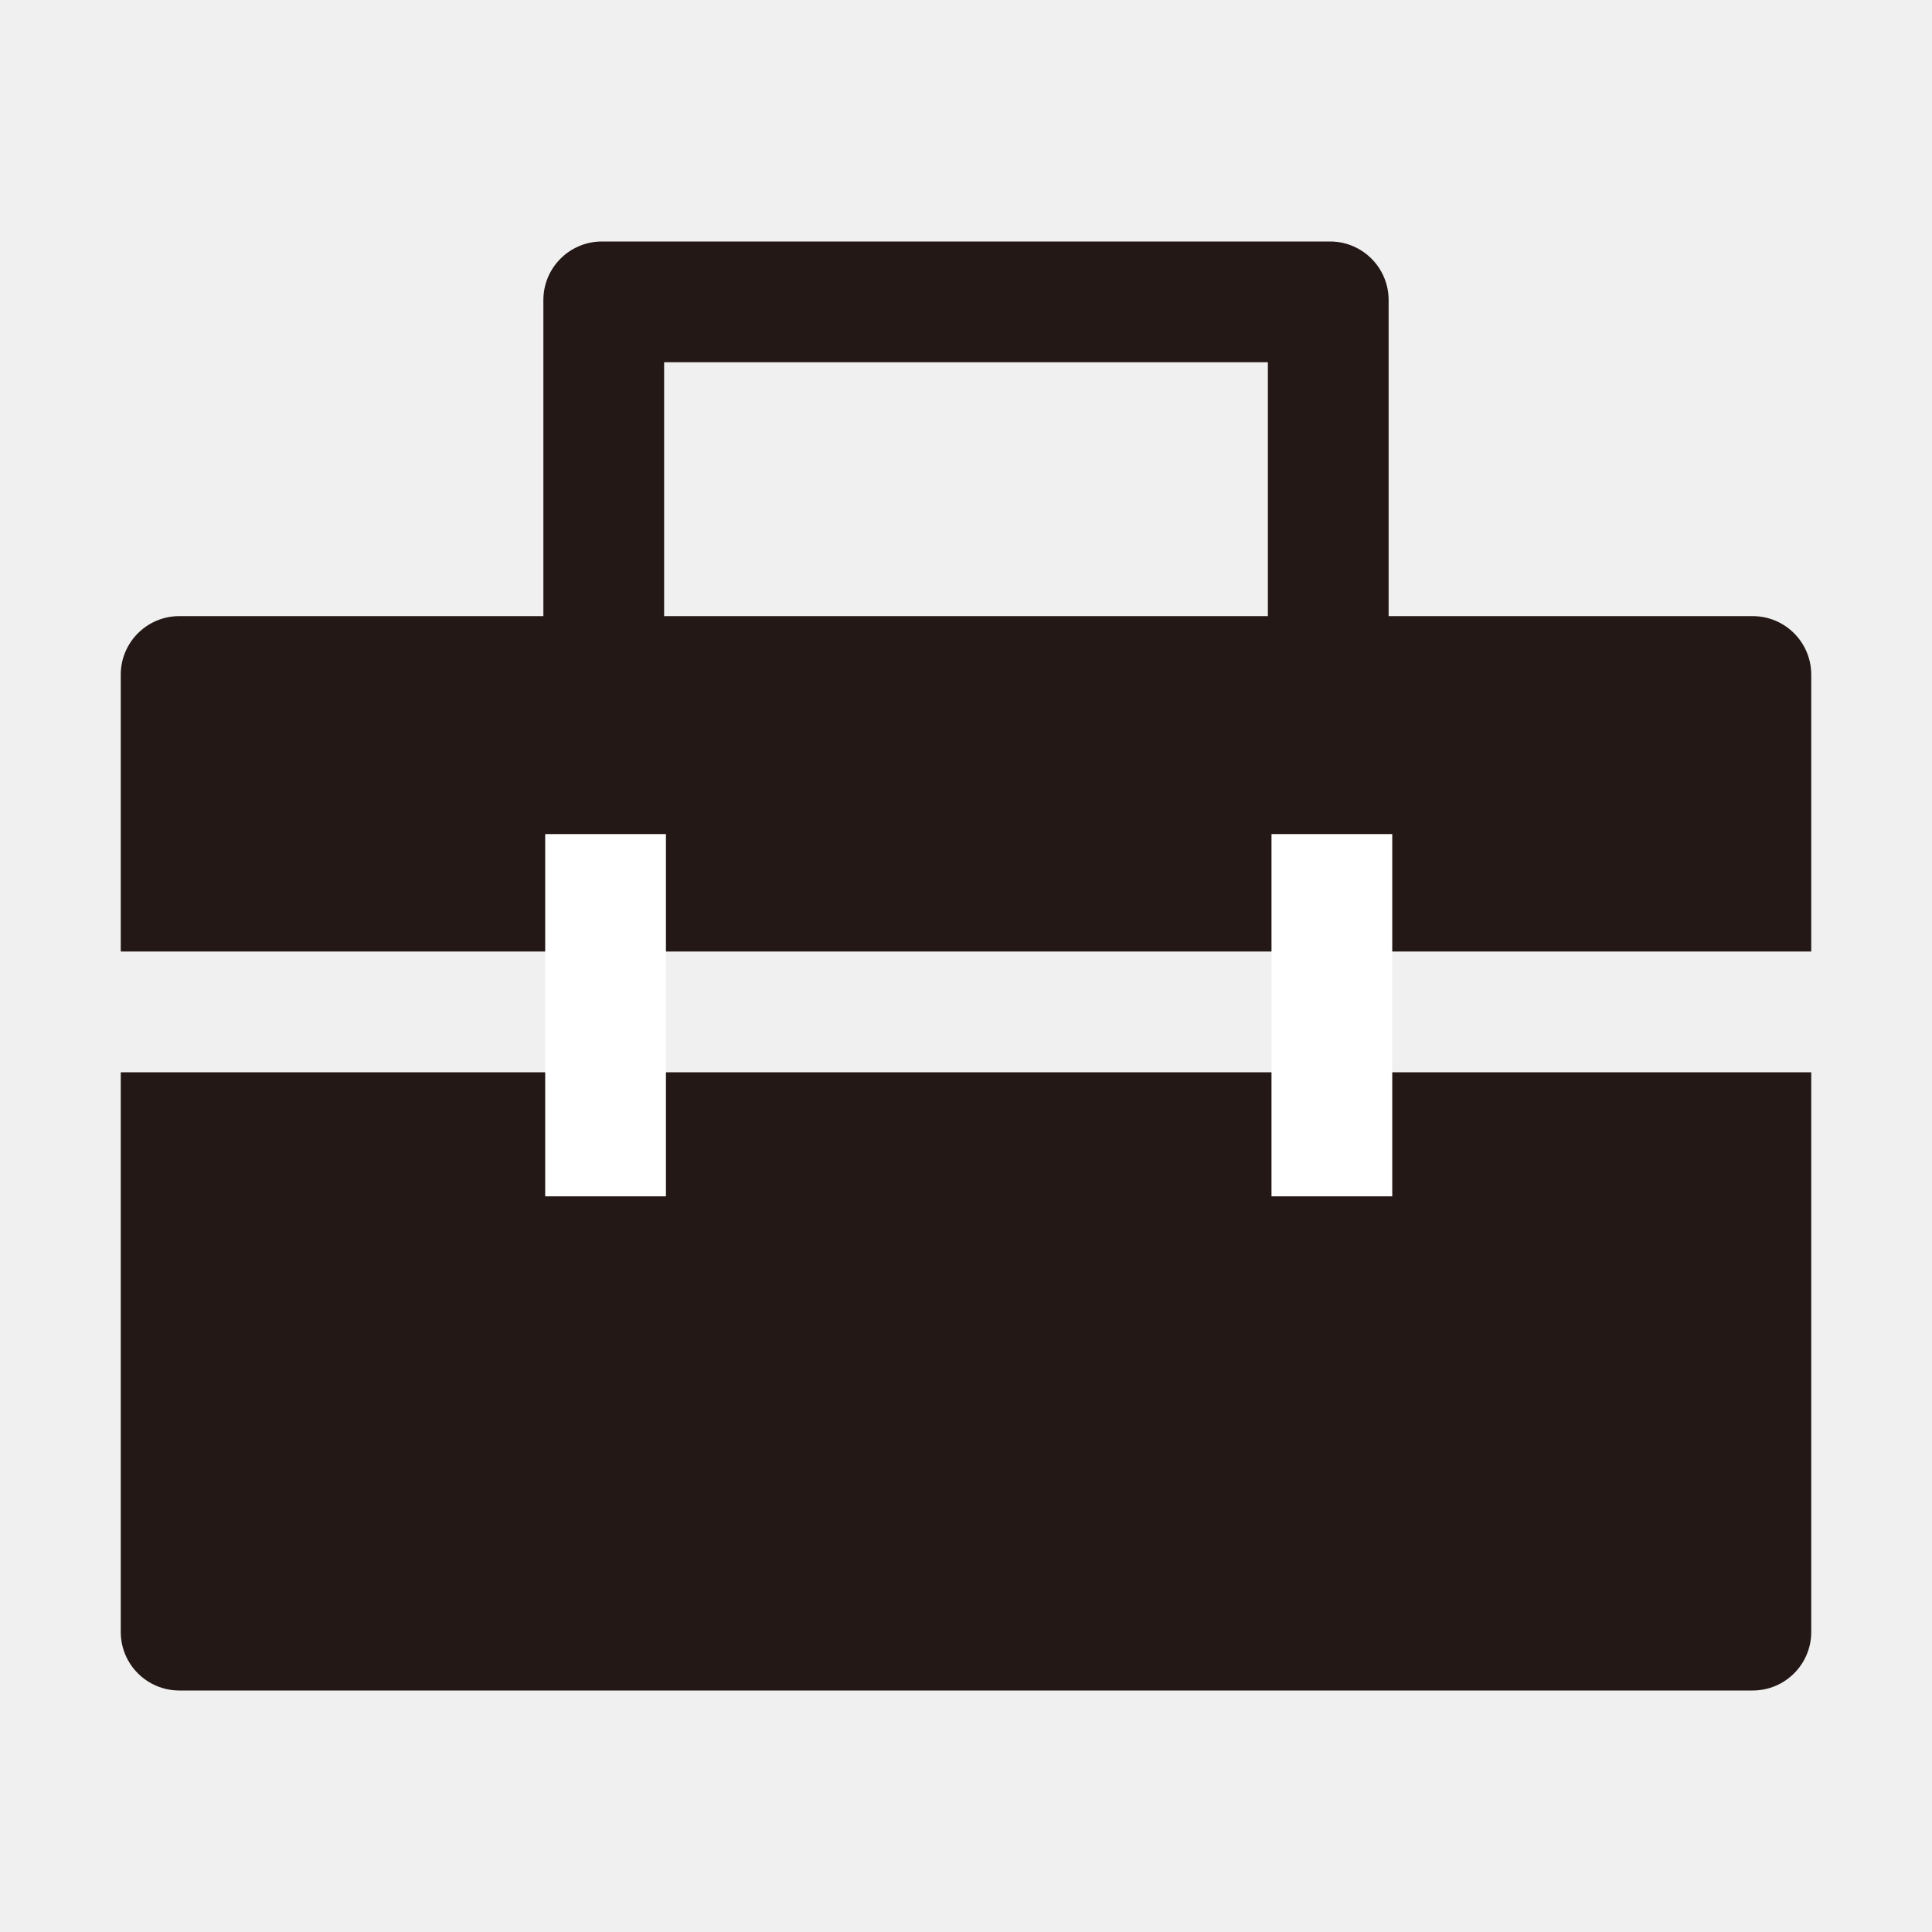
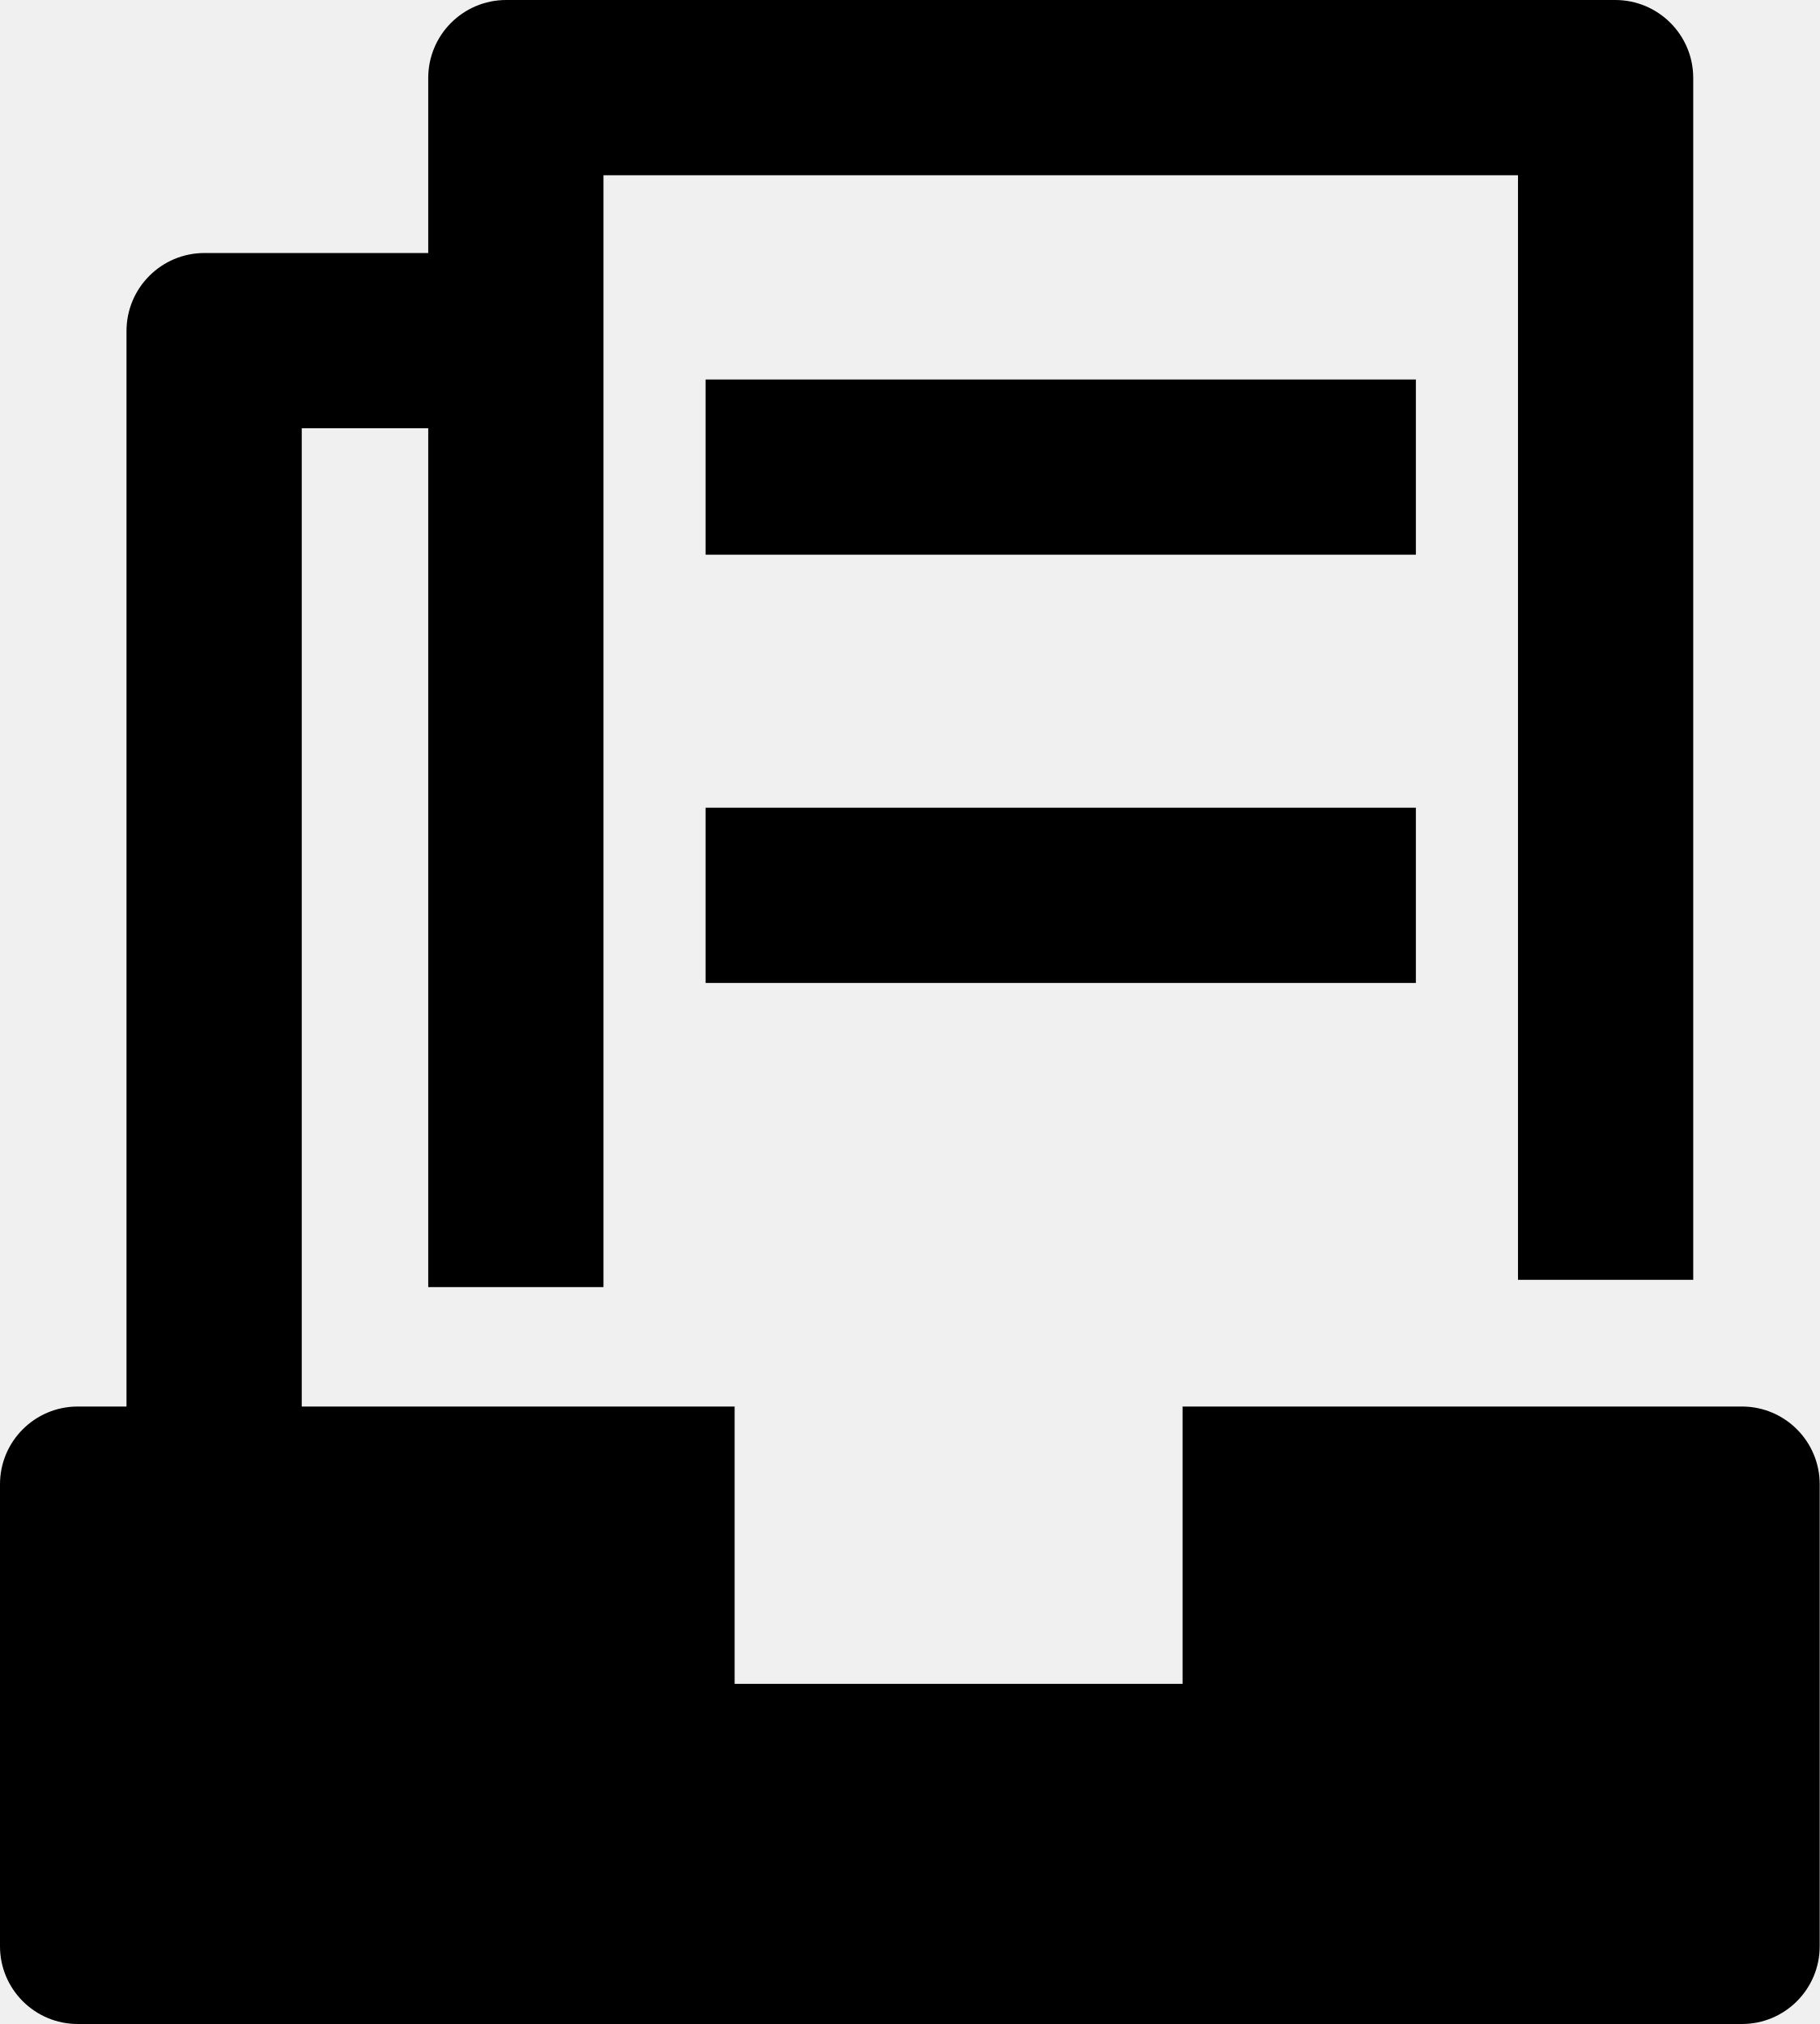
- <svg xmlns="http://www.w3.org/2000/svg" viewBox="0 0 64 64">
-   <defs>
-     <style>.cls-1{fill:#231815;}.cls-2{fill:#fff;}</style>
-   </defs>
-   <g id="图层_8" data-name="图层 8">
-     <path class="cls-1" d="M42,12v8.58H22V12H42m2.06-4H19.92A1.94,1.94,0,0,0,18,9.94V22.65a1.93,1.93,0,0,0,1.94,1.93H44.08A1.93,1.93,0,0,0,46,22.65V9.94A1.94,1.94,0,0,0,44.08,8Z" />
-     <path class="cls-1" d="M60,31.52V22.35a1.94,1.94,0,0,0-1.94-1.94H5.94A1.94,1.94,0,0,0,4,22.35v9.17Z" />
-     <path class="cls-1" d="M4,35.52V54.06A1.94,1.94,0,0,0,5.94,56H58.06A1.94,1.94,0,0,0,60,54.06V35.52Z" />
-     <rect class="cls-2" x="18.06" y="27.63" width="4" height="12" />
-     <rect class="cls-2" x="42.12" y="27.63" width="4" height="12" />
+ <svg xmlns="http://www.w3.org/2000/svg" viewBox="0 0 746.84 830.68">
+   <g id="图层_2" data-name="图层 2">
+     <g id="图层_4" data-name="图层 4">
+       <rect x="289.59" y="155.75" width="291.5" height="71.91" />
+       <rect x="289.59" y="331.5" width="291.5" height="71.92" />
+       <path d="M123.84,577.26V175.75h51.91v352.5h71.92V71.92H623V525.25h71.92V32a32,32,0,0,0-32-32H207.75a32,32,0,0,0-32,32v71.84H83.92a32,32,0,0,0-32,32V577.26h-20A31.91,31.91,0,0,0,0,609.17H0v189.6a31.91,31.91,0,0,0,31.91,31.91h683a31.91,31.91,0,0,0,31.91-31.91V609.17a31.91,31.91,0,0,0-31.91-31.91H485.34V691.09H301.5V577.26Z" />
+     </g>
  </g>
</svg>
